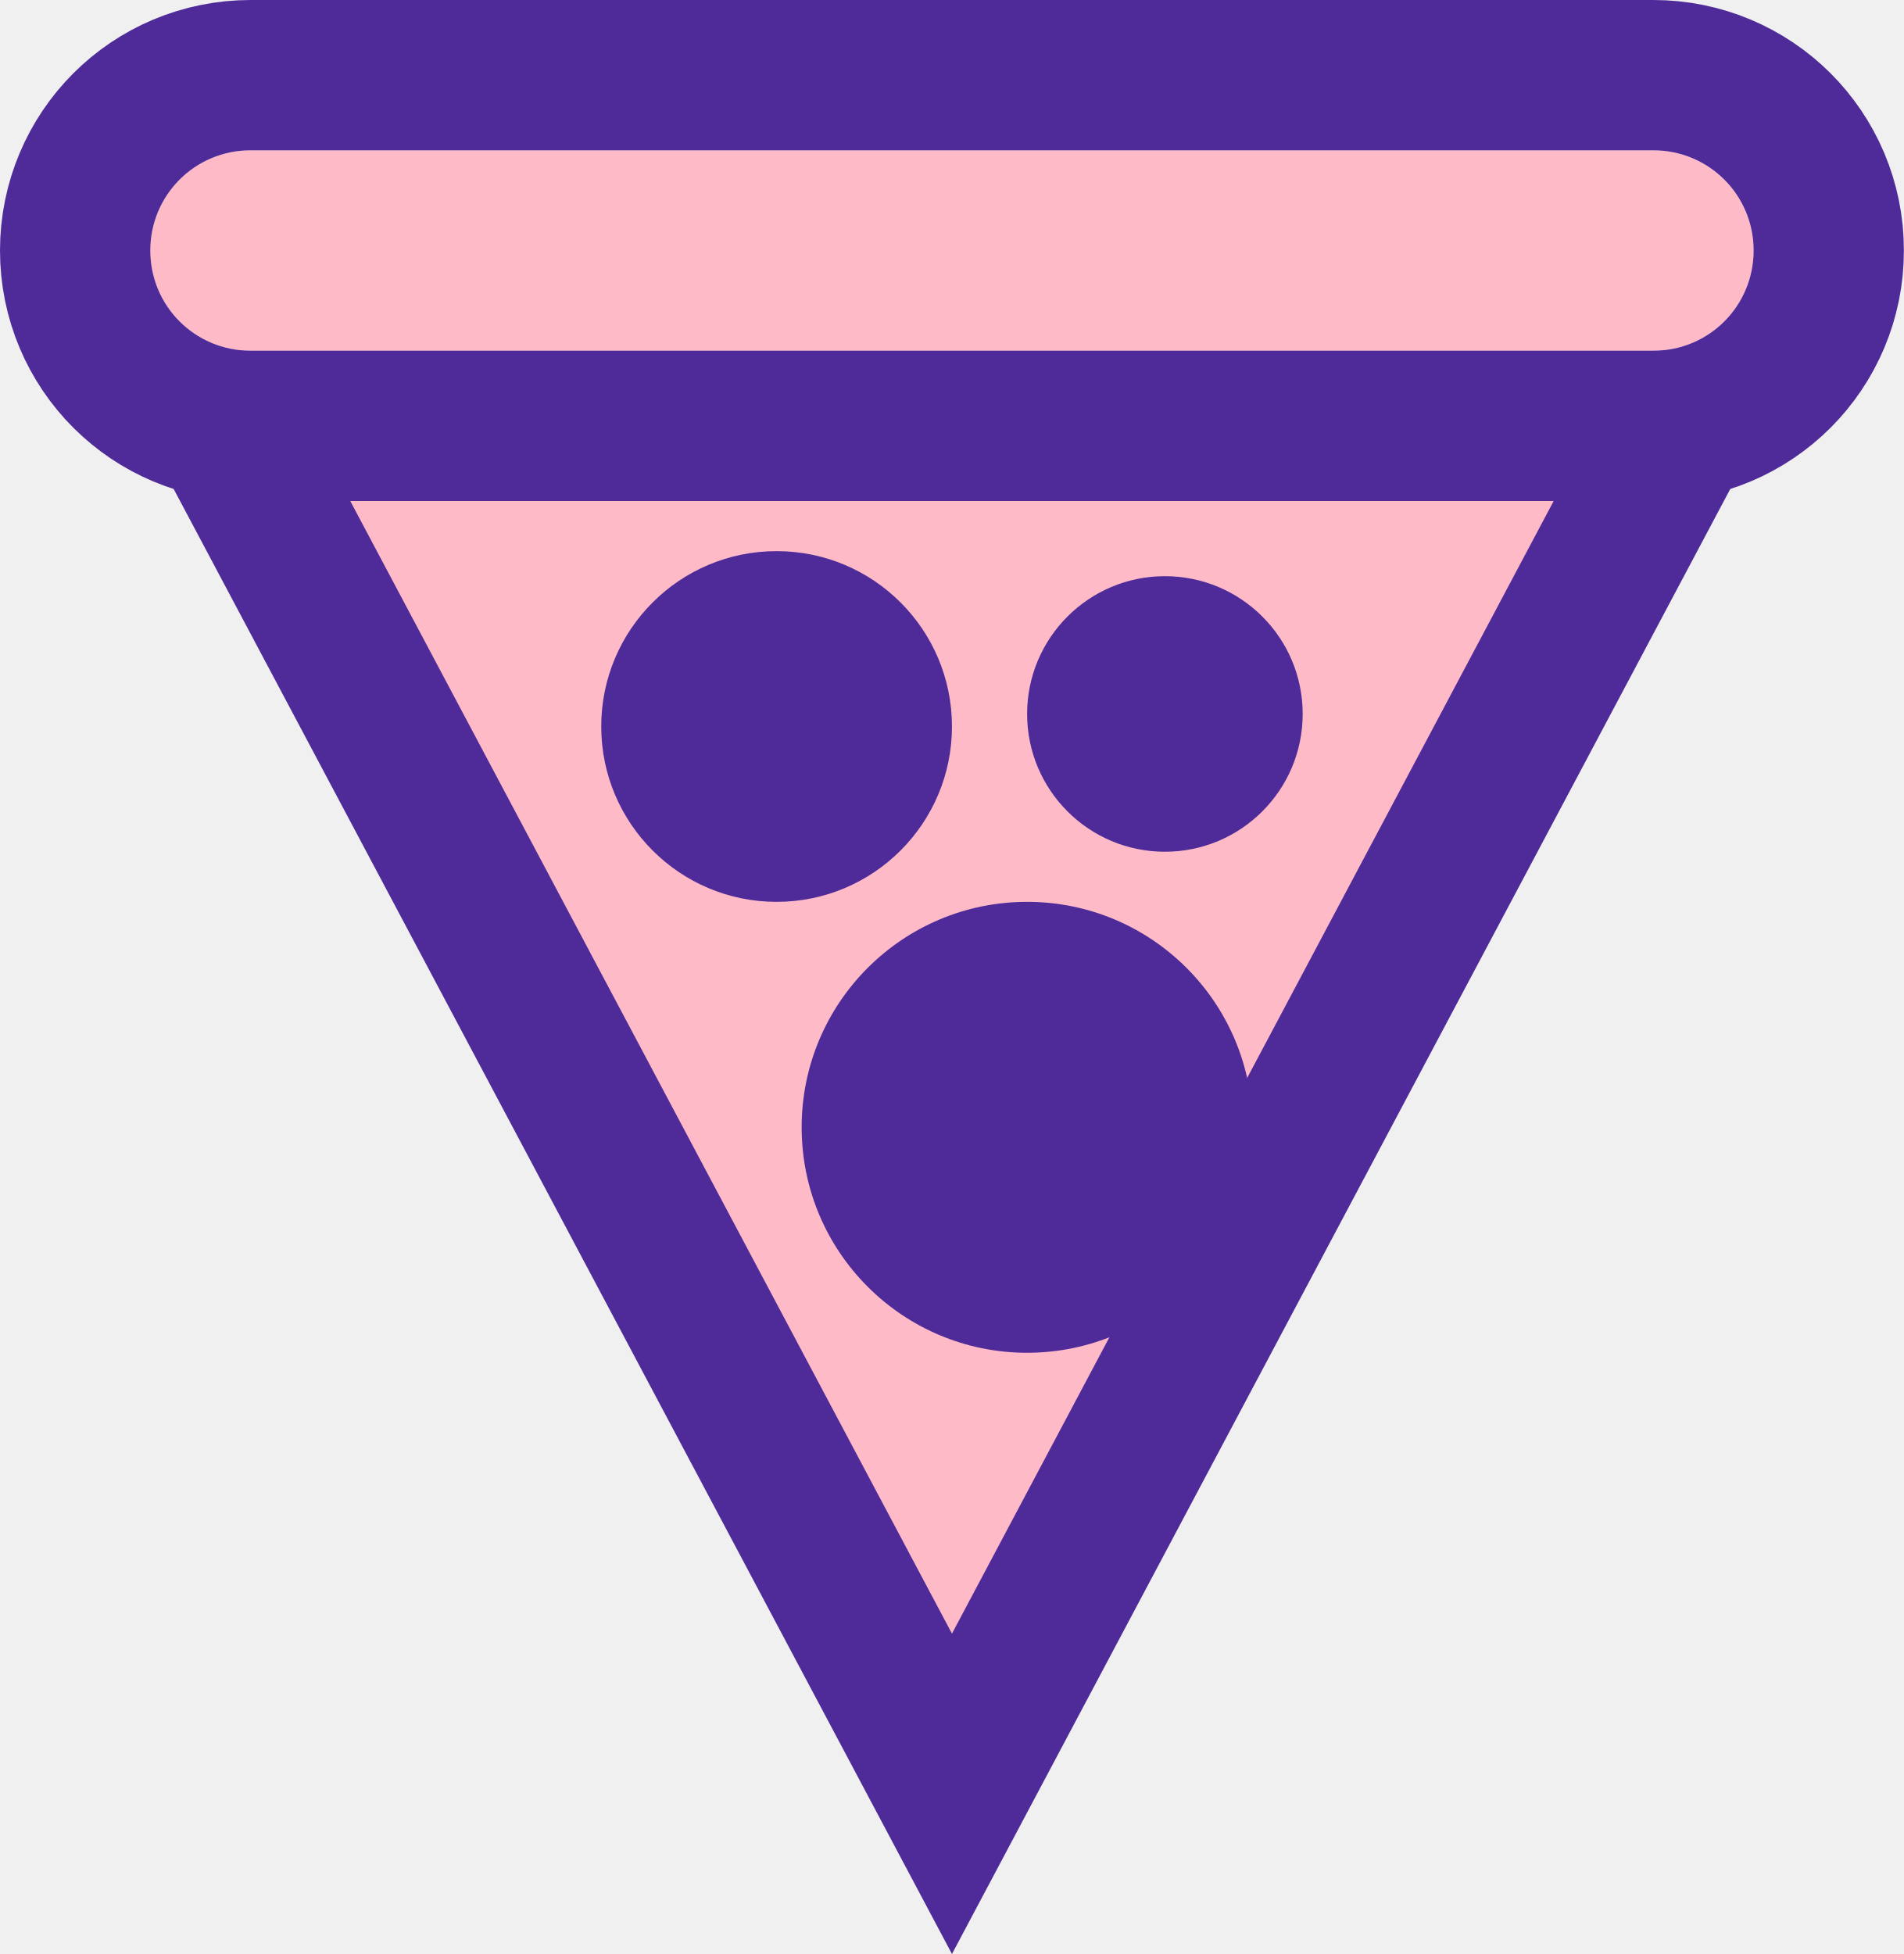
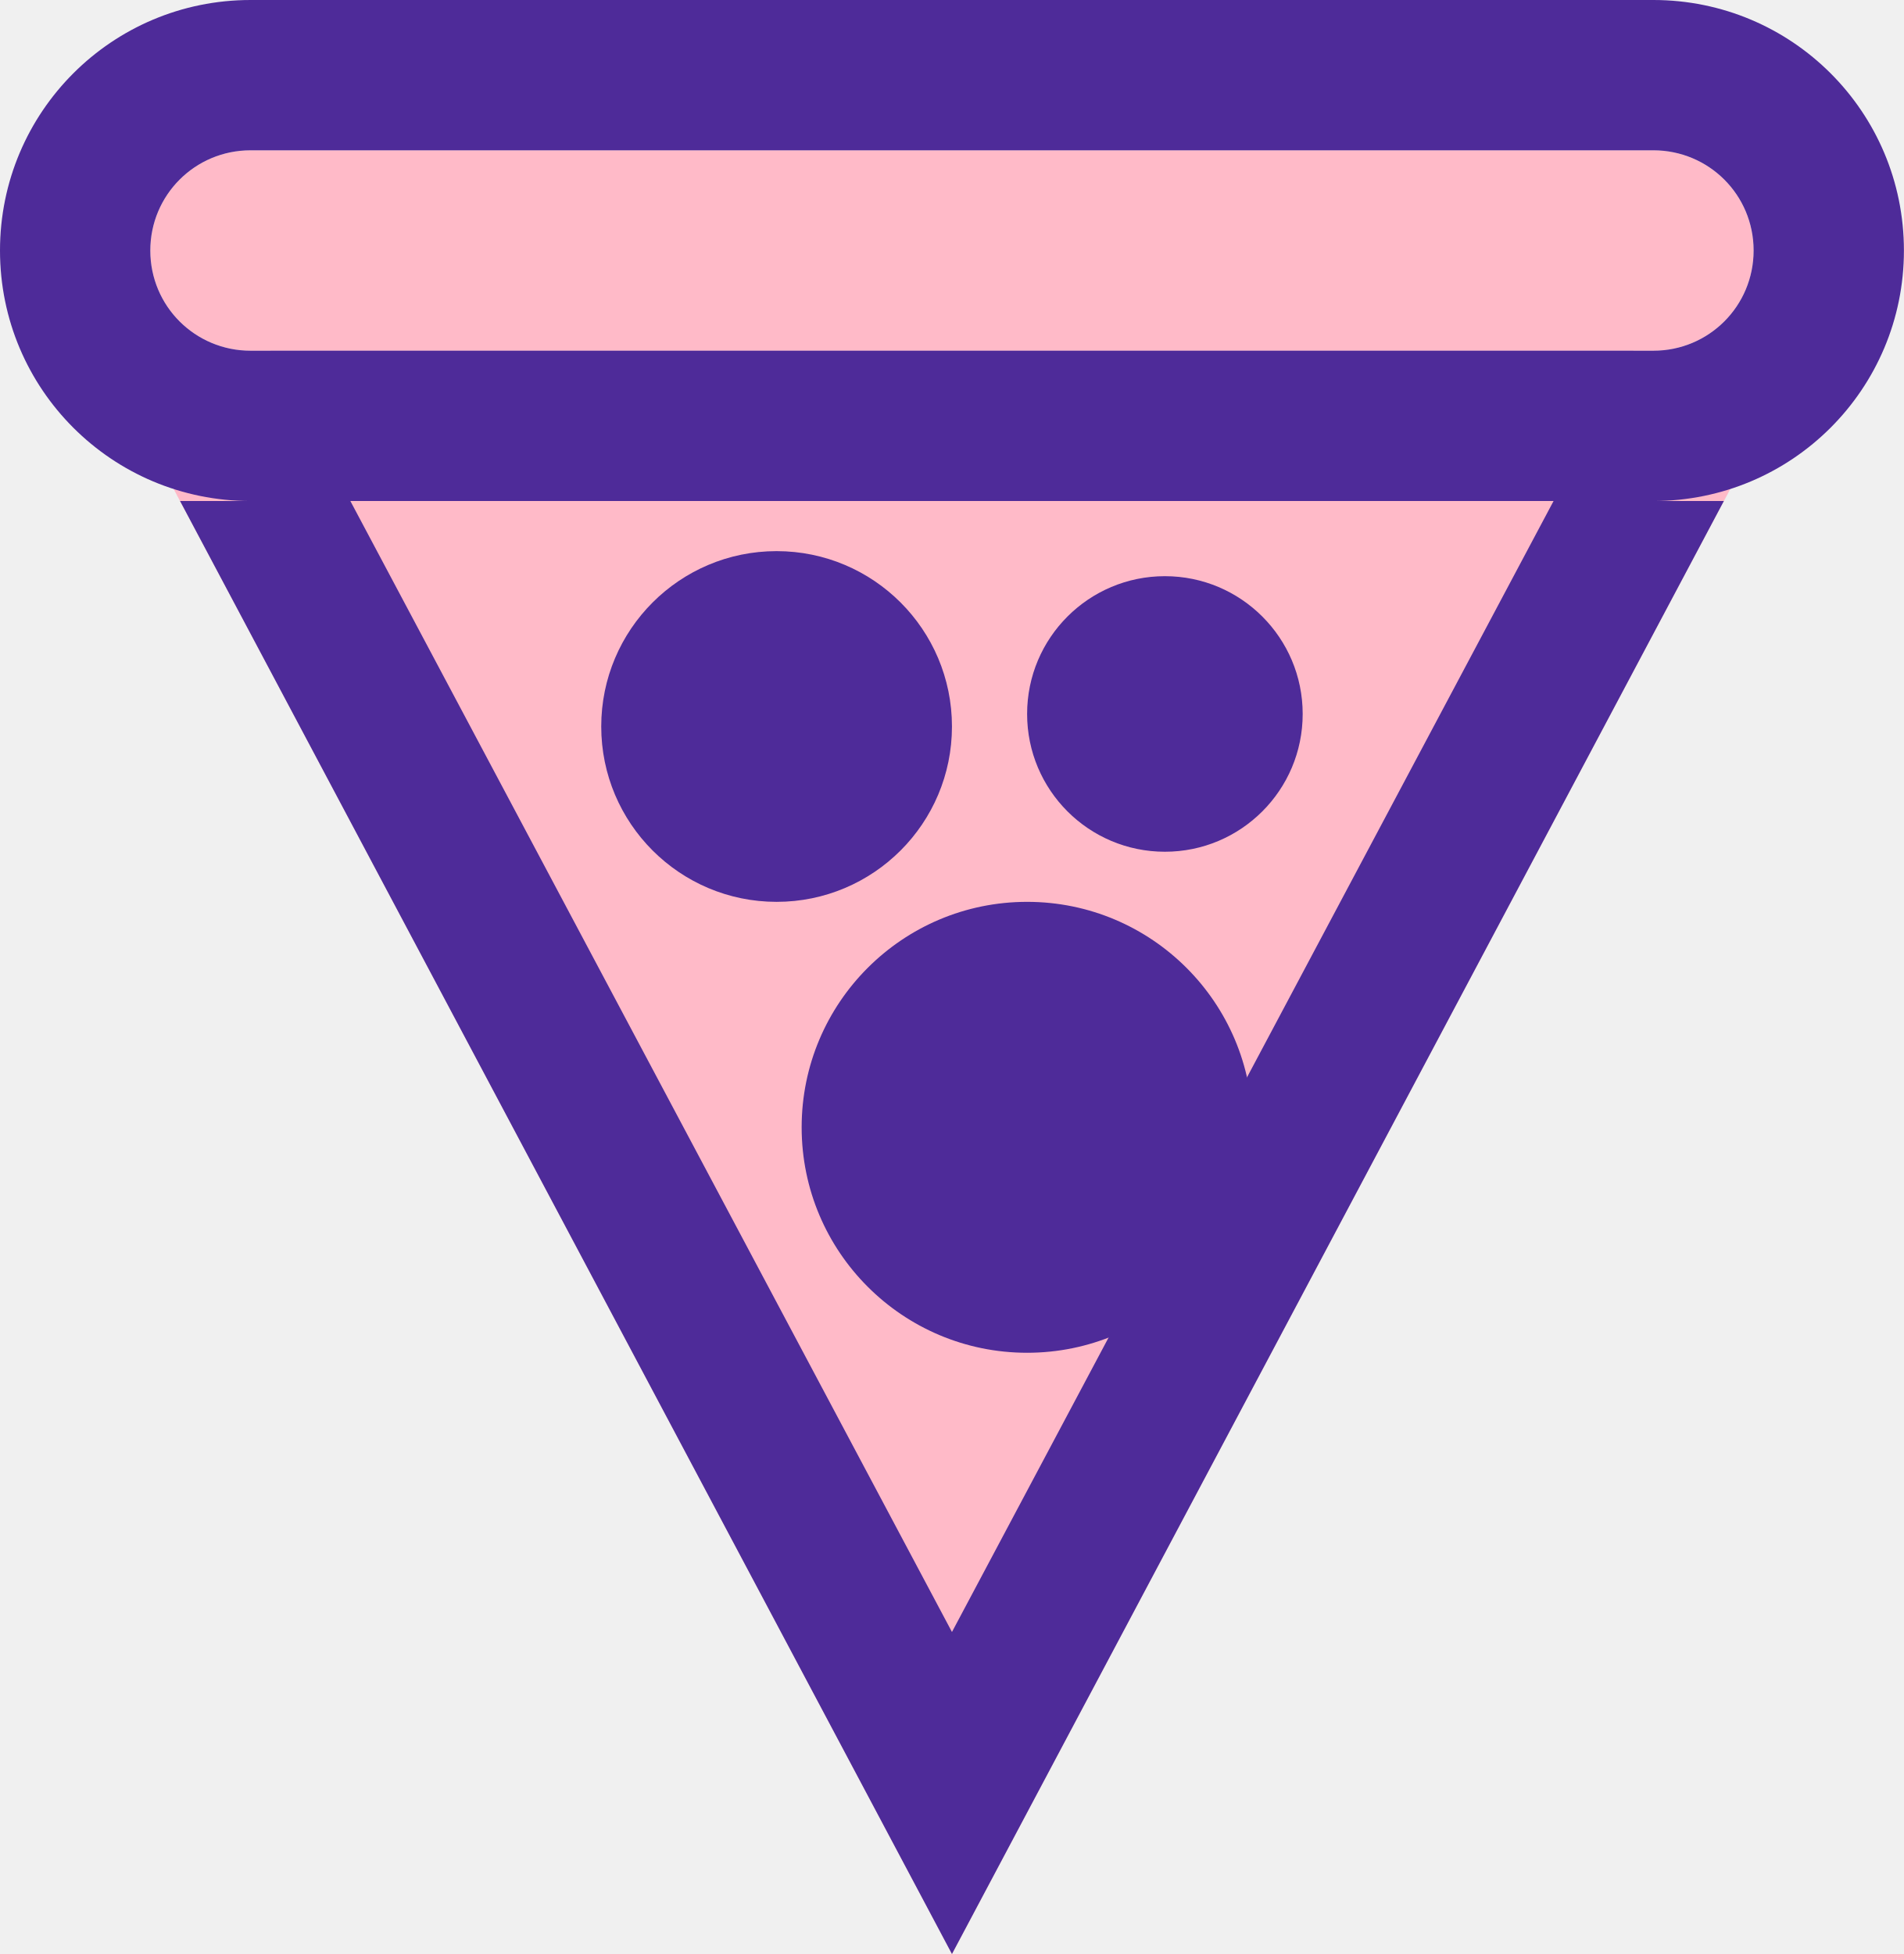
- <svg xmlns="http://www.w3.org/2000/svg" xmlns:xlink="http://www.w3.org/1999/xlink" width="38px" height="39px" viewBox="0 0 38 39" version="1.1">
-   <defs>
-     <polygon id="path-1" points="17 36 0 4 34 4" />
-     <mask id="mask-2" maskContentUnits="userSpaceOnUse" maskUnits="objectBoundingBox" x="0" y="0" width="34" height="32" fill="white">
-       <use xlink:href="#path-1" />
-     </mask>
-     <path d="M1,2 C1,0.895 1.889,0 3.002,0 L30.998,0 C32.104,0 33,0.888 33,2 L33,2 C33,3.105 32.111,4 30.998,4 L3.002,4 C1.896,4 1,3.112 1,2 L1,2 Z" id="path-3" />
-     <mask id="mask-4" maskContentUnits="userSpaceOnUse" maskUnits="objectBoundingBox" x="-3" y="-3" width="38" height="10">
-       <rect x="-2" y="-3" width="38" height="10" fill="white" />
-       <use xlink:href="#path-3" fill="black" />
-     </mask>
-   </defs>
-   <g id="Page-1" stroke="none" stroke-width="1" fill="none" fill-rule="evenodd">
-     <g id="1-copy-14" transform="translate(-204, -325)">
-       <g id="Group" transform="translate(206, 328)">
-         <use id="Rectangle-29" stroke="#4E2B99" mask="url(#mask-2)" stroke-width="6" stroke-linejoin="round" fill="#FFBAC8" xlink:href="#path-1" />
-         <circle id="Oval-3" fill="#4E2B99" cx="18.5" cy="19.5" r="4.5" />
-         <circle id="Oval-5" fill="#4E2B99" cx="13.5" cy="11.5" r="3.5" />
-         <g id="Rectangle-29">
-           <use fill="#FFBAC8" fill-rule="evenodd" xlink:href="#path-3" />
-           <use stroke="#4E2B99" mask="url(#mask-4)" stroke-width="6" xlink:href="#path-3" />
-         </g>
-         <circle id="Oval-4" fill="#4E2B99" cx="21.25" cy="11.25" r="2.75" />
-       </g>
-     </g>
+ <svg xmlns="http://www.w3.org/2000/svg" width="38" height="39" viewBox="0 0 38 39">
+   <g fill="none" fill-rule="evenodd">
+     <path fill="#FFBAC8" d="M19 39L2 7h34" />
+     <path d="M19 32.573L32.603 7h1.594l.957 1.593L34.406 10H3.594l-.748-1.407L3.803 7h1.594L19 32.573zM2 7h34L19 39 2 7z" fill="#4E2B99" />
+     <circle fill="#4E2B99" cx="20.5" cy="22.5" r="4.5" />
+     <circle fill="#4E2B99" cx="15.5" cy="14.5" r="3.5" />
+     <circle fill="#4E2B99" cx="23.25" cy="14.25" r="2.75" />
+     <path d="M3 5c0-1.105.89-2 2.002-2h27.996C34.104 3 35 3.888 35 5c0 1.105-.89 2-2.002 2H5.002C3.896 7 3 6.112 3 5z" fill="#FFBAC8" />
+     <path d="M5.002 7h27.996C34.11 7 35 6.105 35 5c0-1.112-.896-2-2.002-2H5.002C3.89 3 3 3.895 3 5c0 1.112.896 2 2.002 2zm0-7h27.996C35.76 0 38 2.23 38 5c0 2.763-2.234 5-5.002 5H5.002C2.24 10 0 7.77 0 5c0-2.763 2.234-5 5.002-5z" fill="#4E2B99" />
  </g>
</svg>
